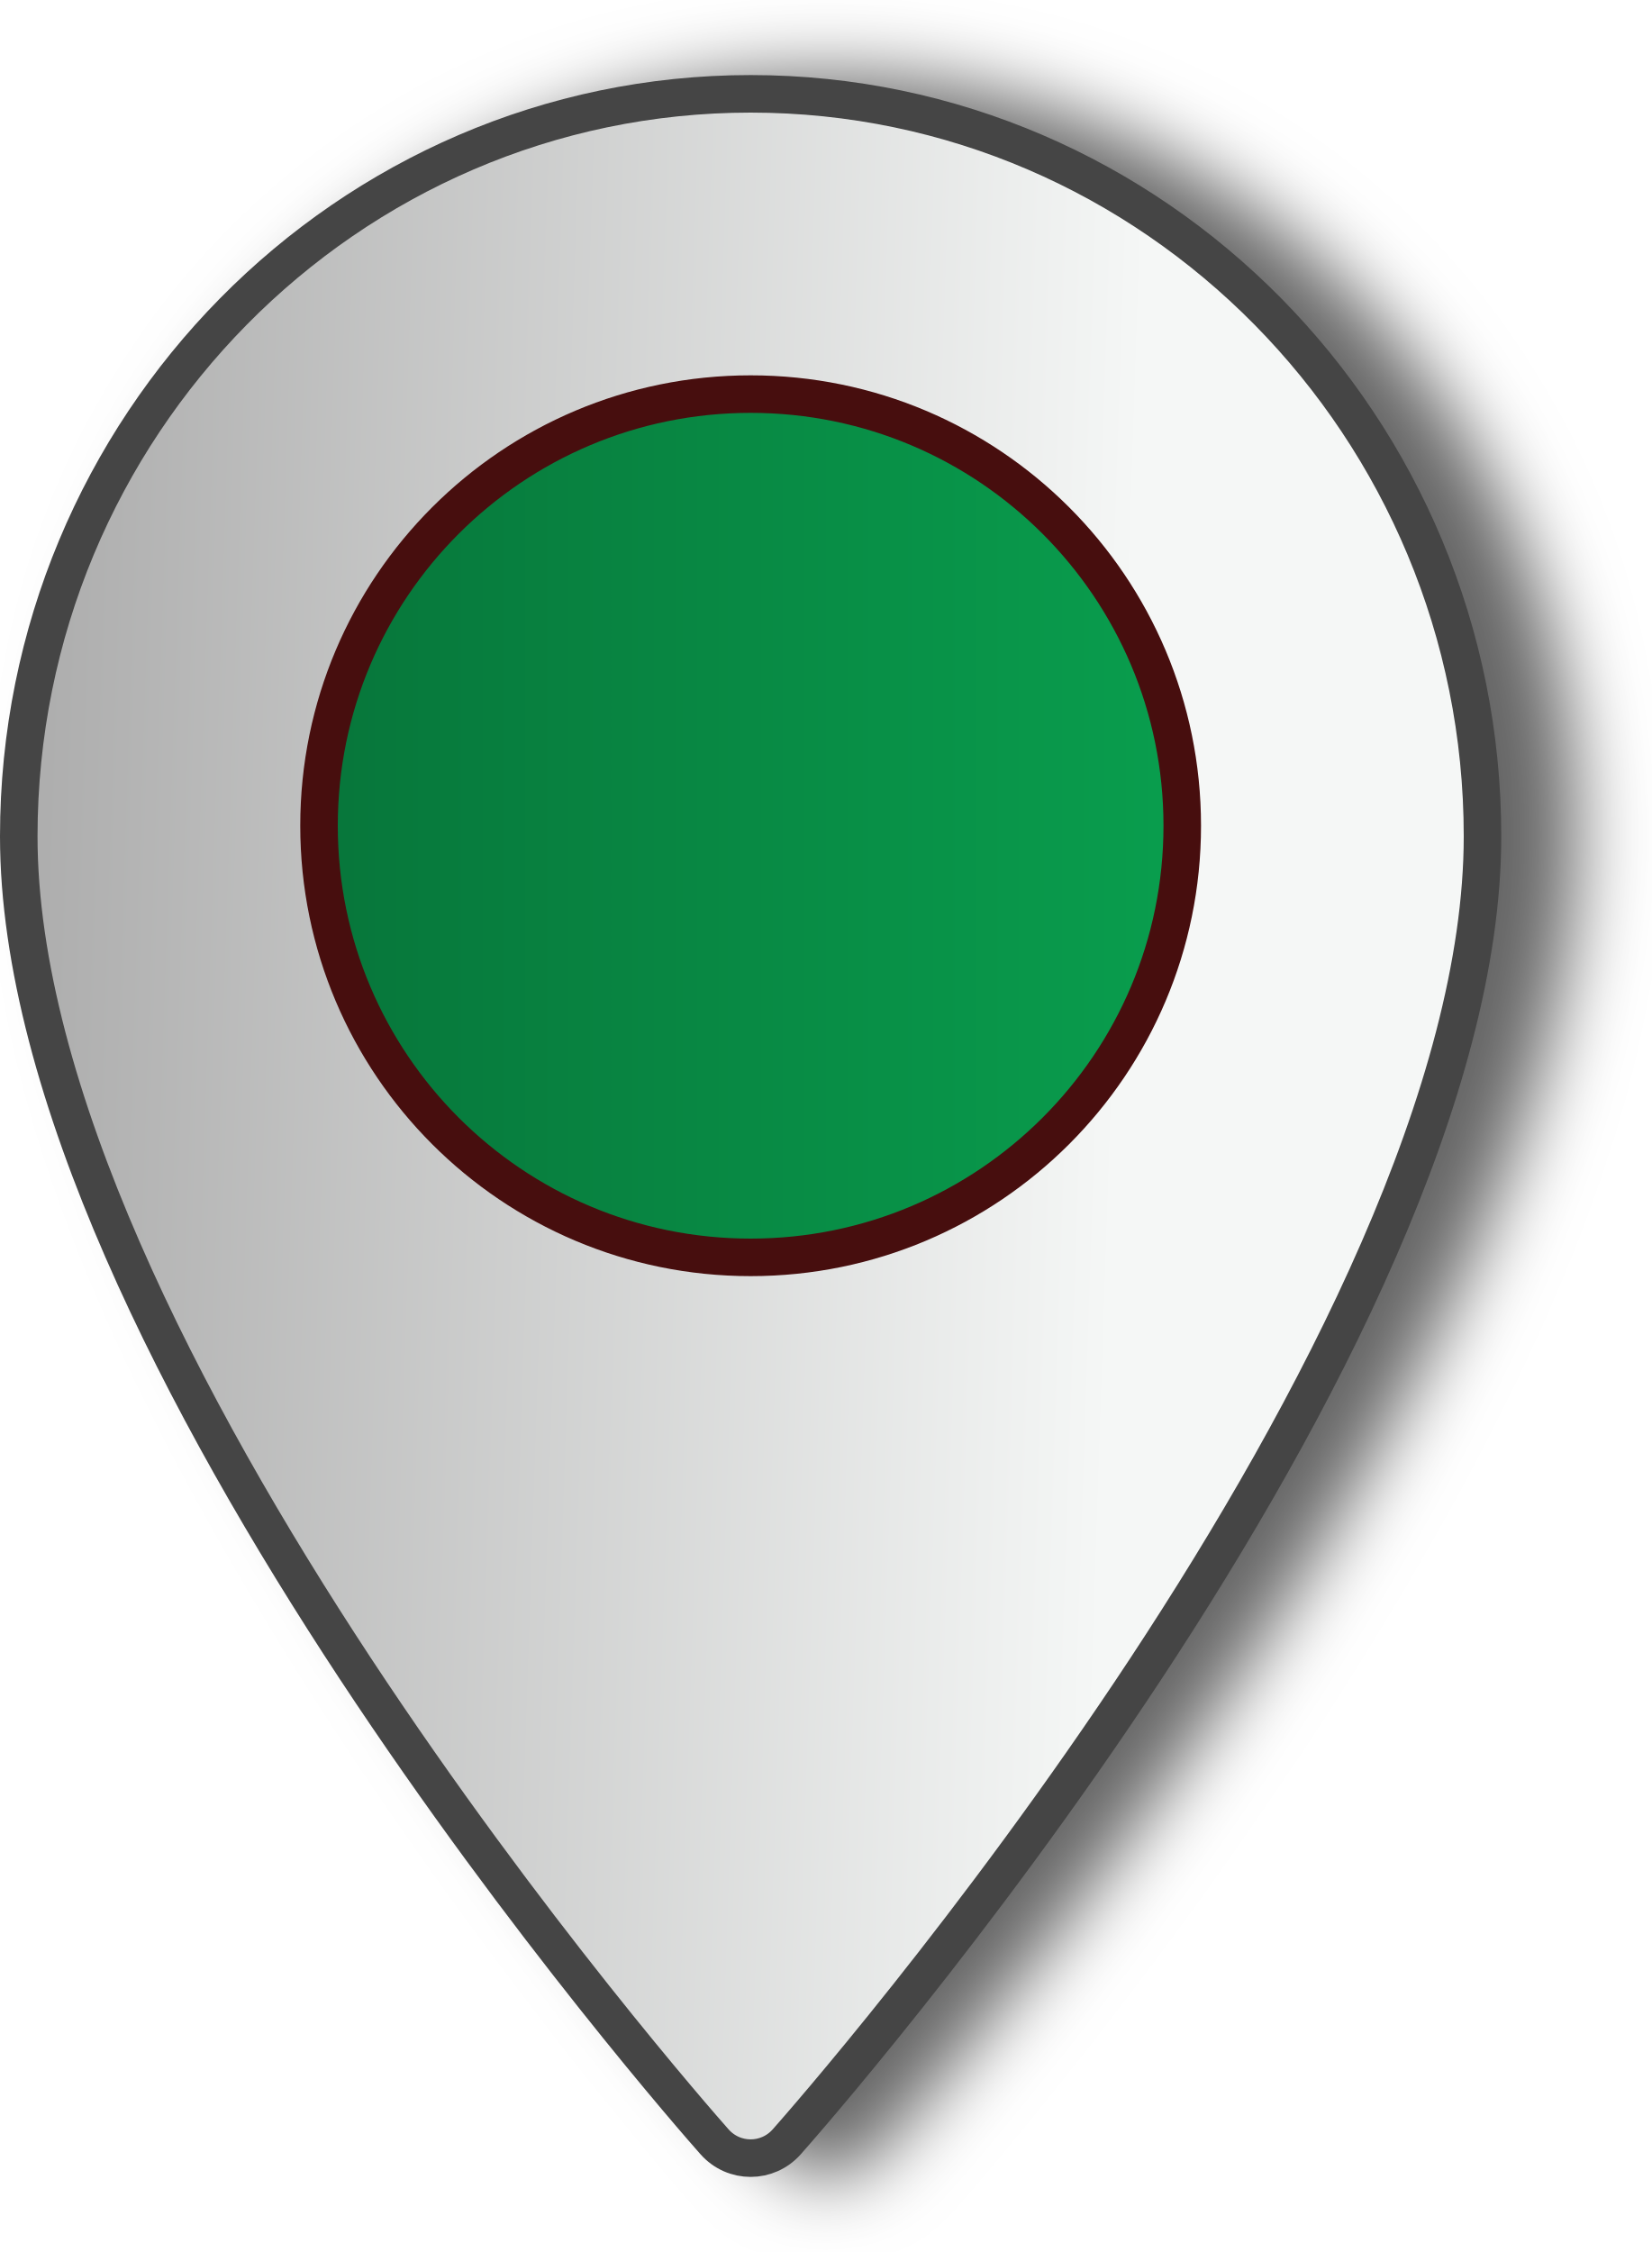
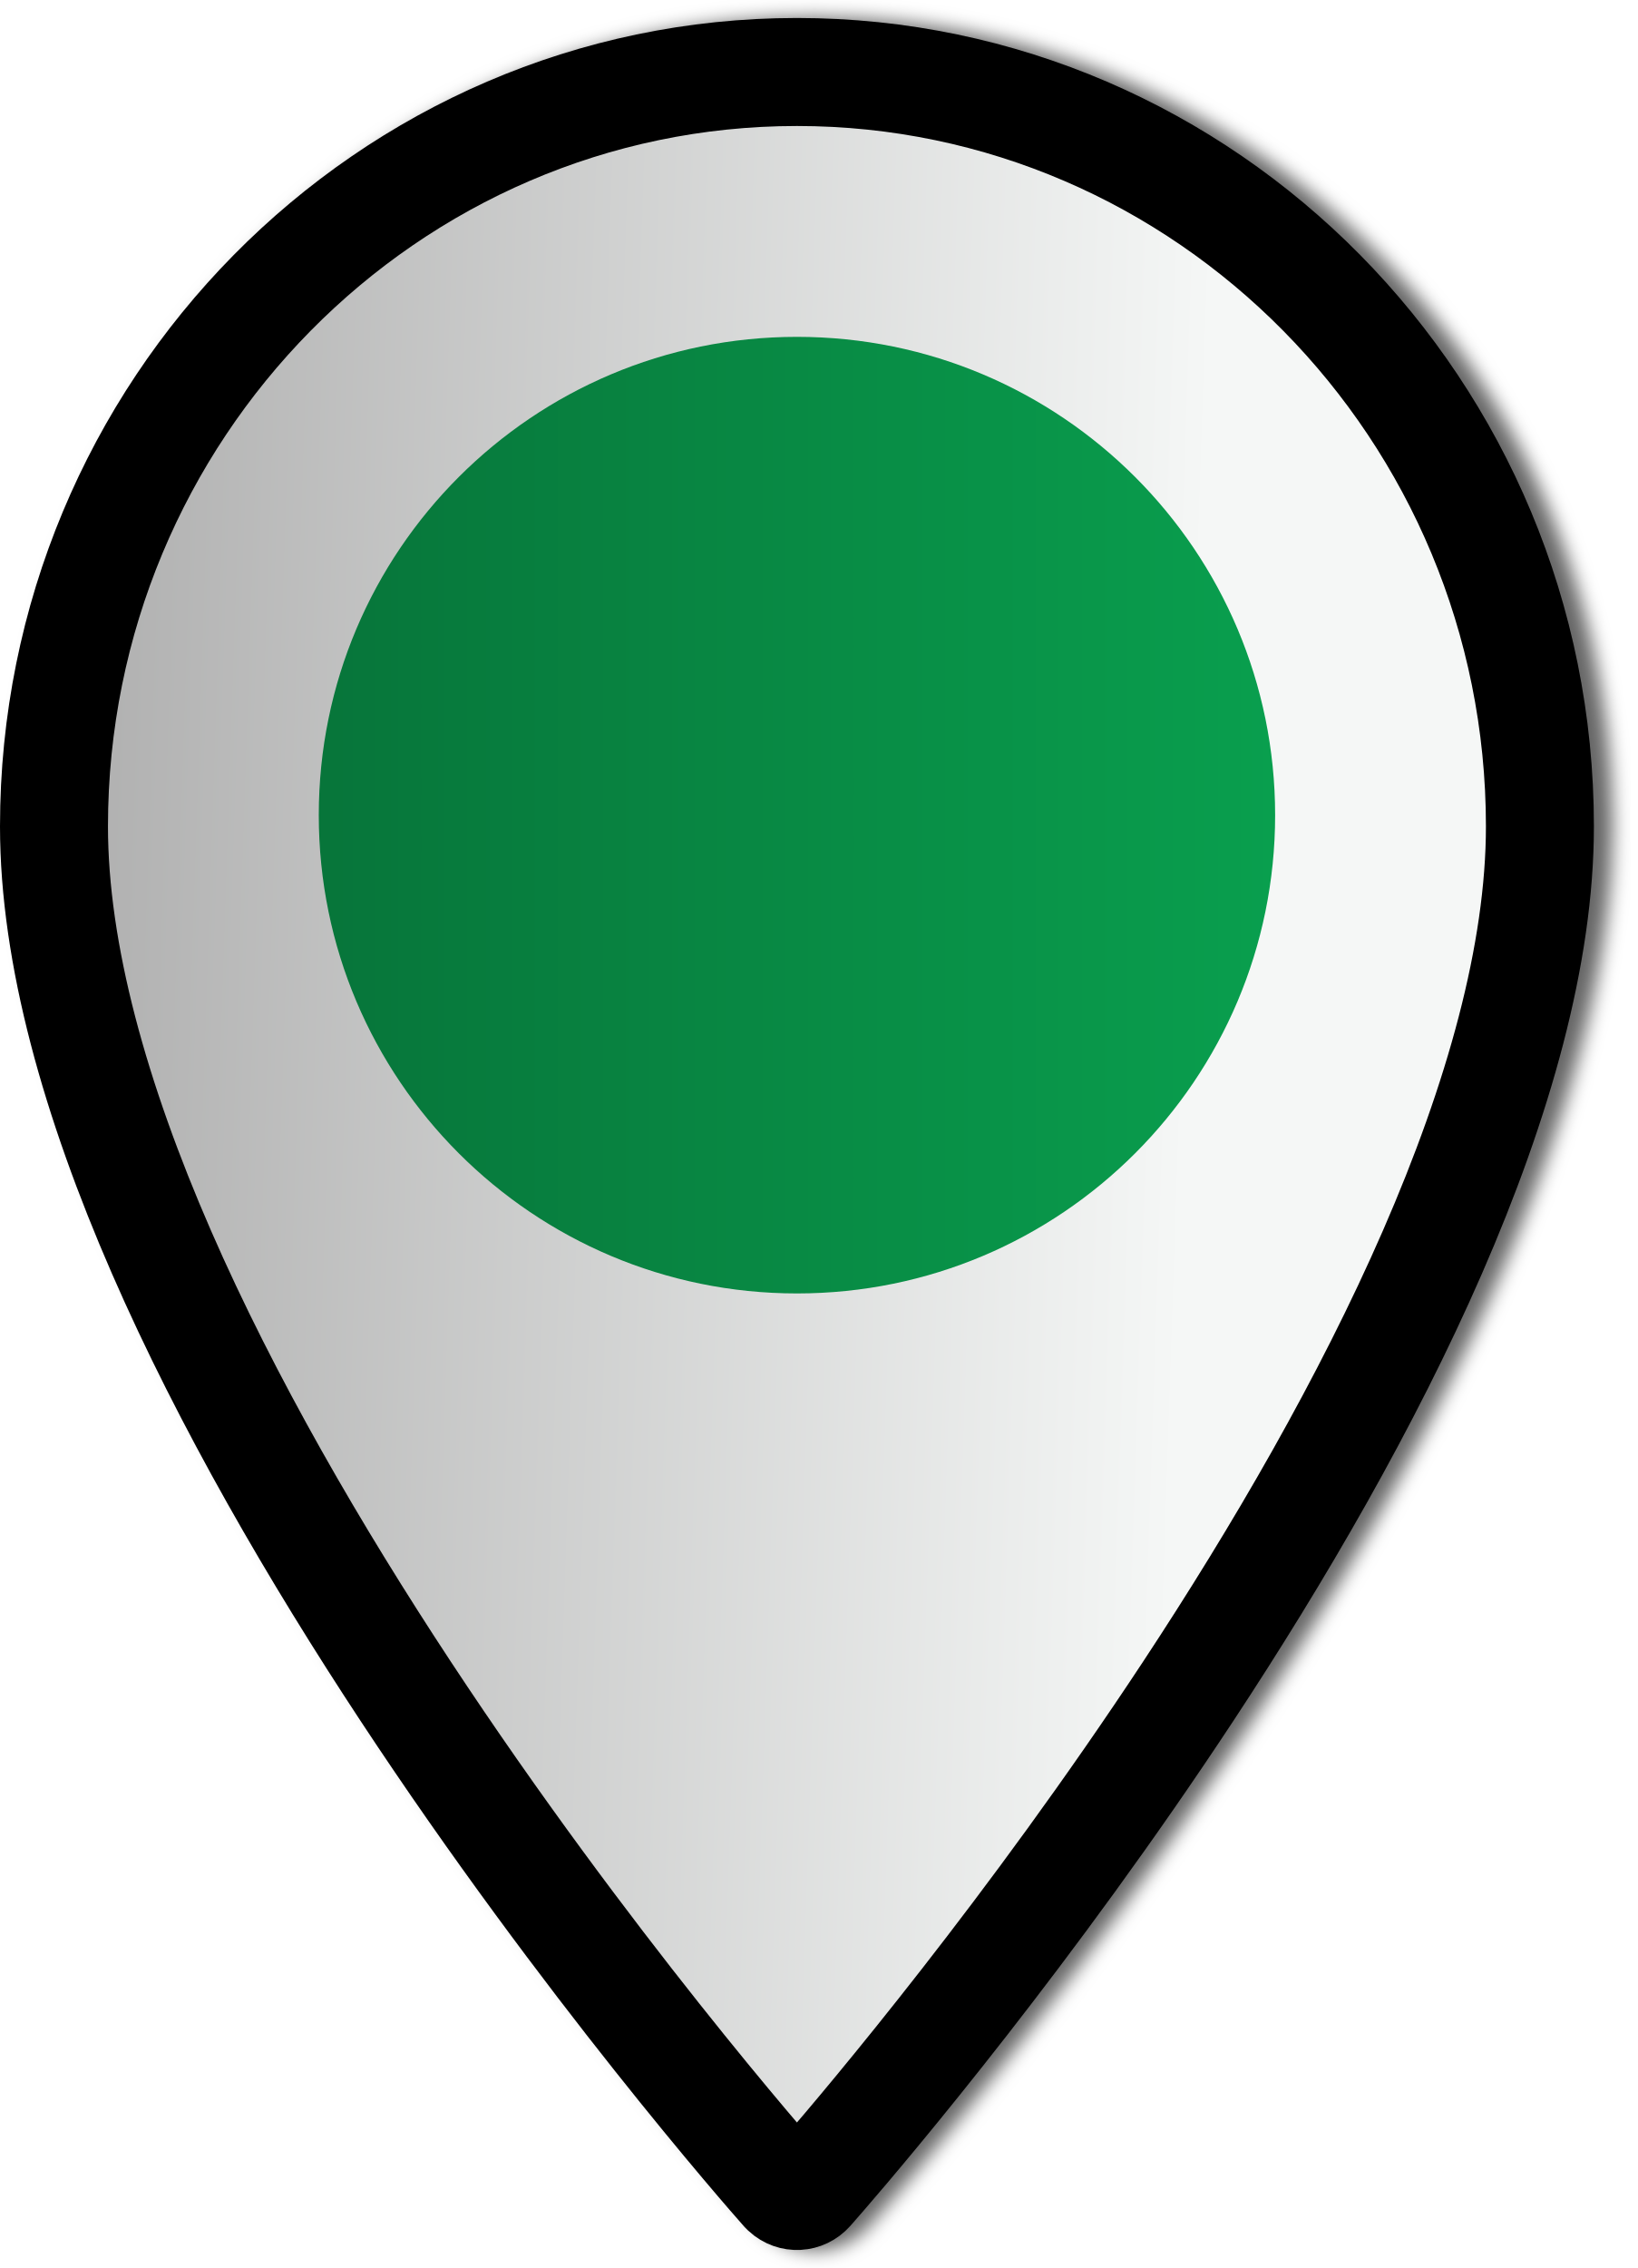
- <svg xmlns="http://www.w3.org/2000/svg" width="22" height="30" viewBox="0 0 22 30" fill="none">
-   <g filter="url(#filter0_d_903_202)">
-     <path d="M10 1.25C15.373 1.25 19.75 5.684 19.75 11.141C19.75 12.826 19.205 14.727 18.366 16.65C17.529 18.57 16.407 20.495 15.27 22.222C12.994 25.675 10.669 28.32 10.482 28.531C10.225 28.822 9.776 28.823 9.518 28.531C9.331 28.32 7.006 25.675 4.73 22.222C3.593 20.495 2.471 18.57 1.634 16.65C0.795 14.727 0.25 12.826 0.25 11.141C0.25 5.684 4.627 1.25 10 1.25Z" fill="url(#paint0_linear_903_202)" stroke="#454545" stroke-width="0.5" />
-     <circle cx="10" cy="11" r="5.75" fill="url(#paint1_linear_903_202)" stroke="#470E0E" stroke-width="0.5" />
+ <svg xmlns="http://www.w3.org/2000/svg" width="91" height="126" viewBox="0 0 91 126" fill="none">
+   <g filter="url(#filter0_d_903_205)">
+     <path d="M44.286 4C67.009 4 85.572 22.763 85.572 45.908C85.572 53.002 83.269 61.147 79.603 69.554C75.953 77.924 71.043 86.348 66.04 93.942C57.284 107.232 48.361 117.801 45.73 120.842L45.007 121.67C44.642 122.082 44.037 122.108 43.642 121.747L43.565 121.67C42.764 120.765 32.539 109.13 22.532 93.942C17.529 86.348 12.619 77.924 8.969 69.554C5.303 61.147 3 53.002 3 45.908C3 22.763 21.563 4 44.286 4Z" fill="url(#paint0_linear_903_205)" stroke="black" stroke-width="6" />
+     <circle cx="44.286" cy="45.286" r="26.572" fill="url(#paint1_linear_903_205)" />
  </g>
  <defs>
-     <filter id="filter0_d_903_202" x="0" y="0" width="22" height="30" filterUnits="userSpaceOnUse" color-interpolation-filters="sRGB">
+     <filter id="filter0_d_903_205" x="0" y="0" width="90.572" height="126" filterUnits="userSpaceOnUse" color-interpolation-filters="sRGB">
      <feFlood flood-opacity="0" result="BackgroundImageFix" />
      <feColorMatrix in="SourceAlpha" type="matrix" values="0 0 0 0 0 0 0 0 0 0 0 0 0 0 0 0 0 0 127 0" result="hardAlpha" />
      <feOffset dx="1" />
      <feGaussianBlur stdDeviation="0.5" />
      <feColorMatrix type="matrix" values="0 0 0 0 0 0 0 0 0 0 0 0 0 0 0 0 0 0 0.6 0" />
-       <feBlend mode="normal" in2="BackgroundImageFix" result="effect1_dropShadow_903_202" />
-       <feBlend mode="normal" in="SourceGraphic" in2="effect1_dropShadow_903_202" result="shape" />
+       <feBlend mode="normal" in2="BackgroundImageFix" result="effect1_dropShadow_903_205" />
+       <feBlend mode="normal" in="SourceGraphic" in2="effect1_dropShadow_903_205" result="shape" />
    </filter>
-     <linearGradient id="paint0_linear_903_202" x1="-7.58751e-08" y1="11" x2="15" y2="11.5" gradientUnits="userSpaceOnUse">
+     <linearGradient id="paint0_linear_903_205" x1="-3.36022e-07" y1="45.286" x2="66.429" y2="47.501" gradientUnits="userSpaceOnUse">
      <stop stop-color="#ABABAB" />
      <stop offset="1" stop-color="#F5F7F6" />
    </linearGradient>
-     <linearGradient id="paint1_linear_903_202" x1="4" y1="10.429" x2="16" y2="10.429" gradientUnits="userSpaceOnUse">
+     <linearGradient id="paint1_linear_903_205" x1="17.716" y1="42.756" x2="70.859" y2="42.756" gradientUnits="userSpaceOnUse">
      <stop stop-color="#07753A" />
      <stop offset="1" stop-color="#099F4E" />
    </linearGradient>
  </defs>
</svg>
